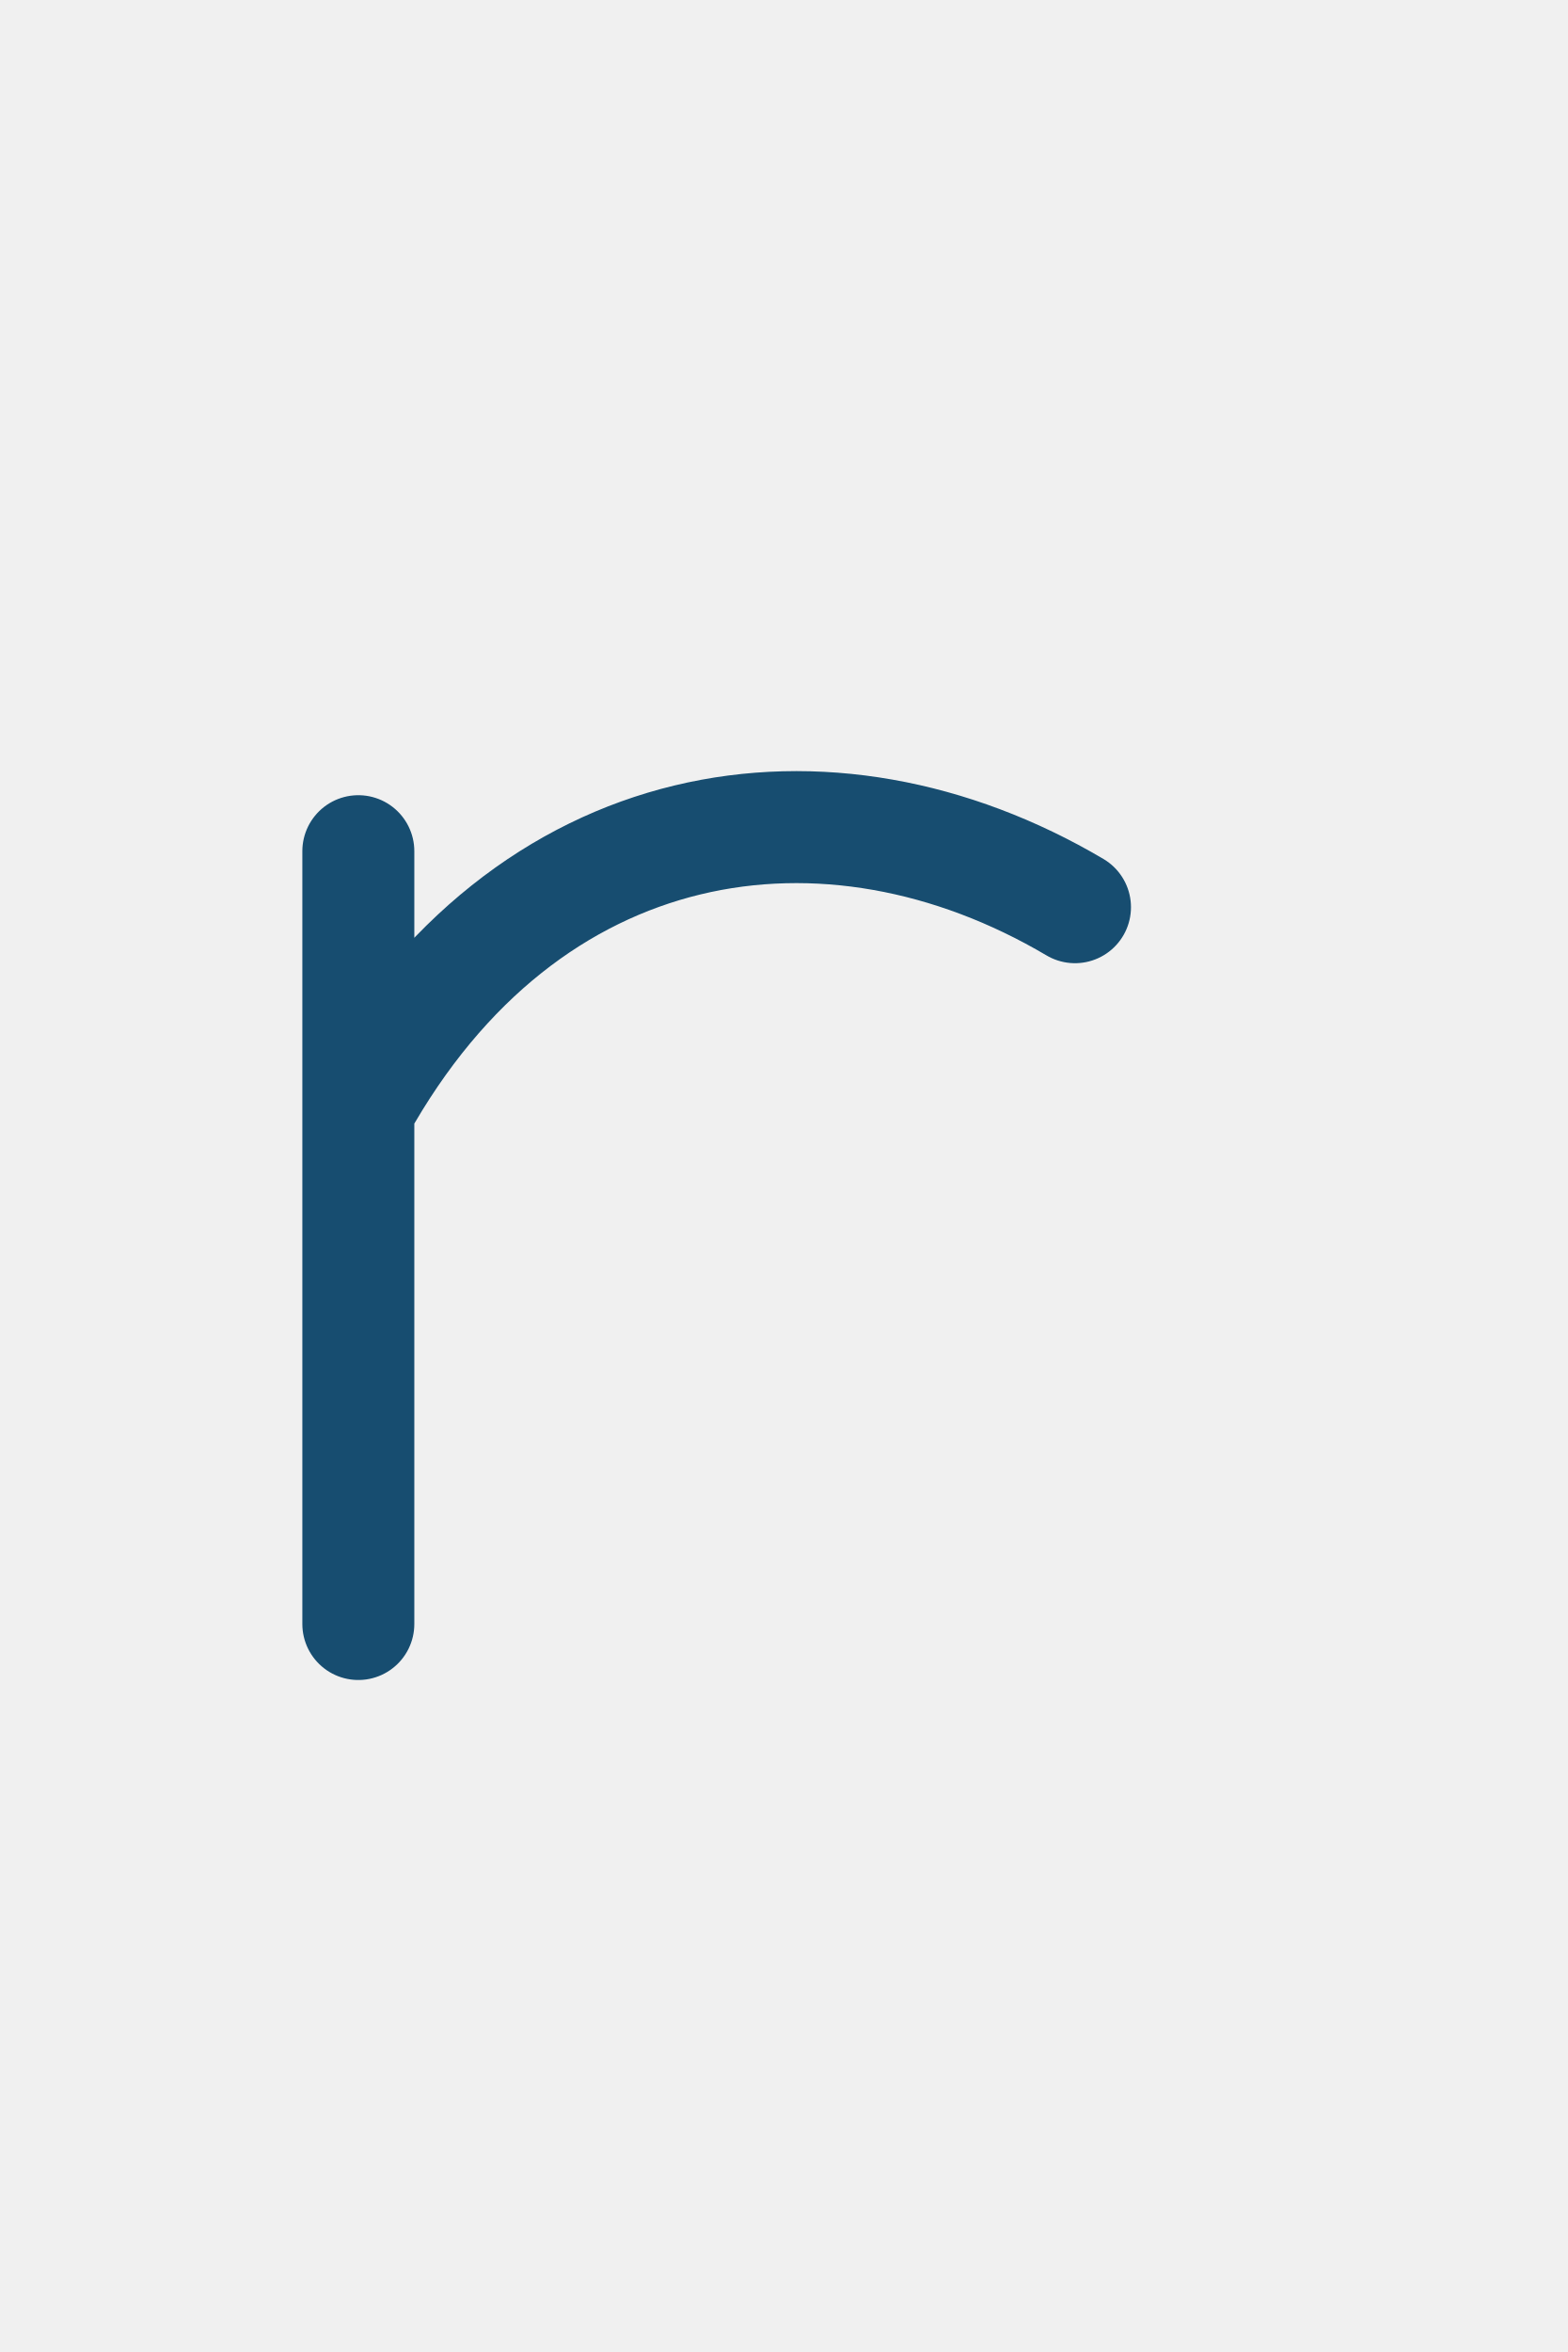
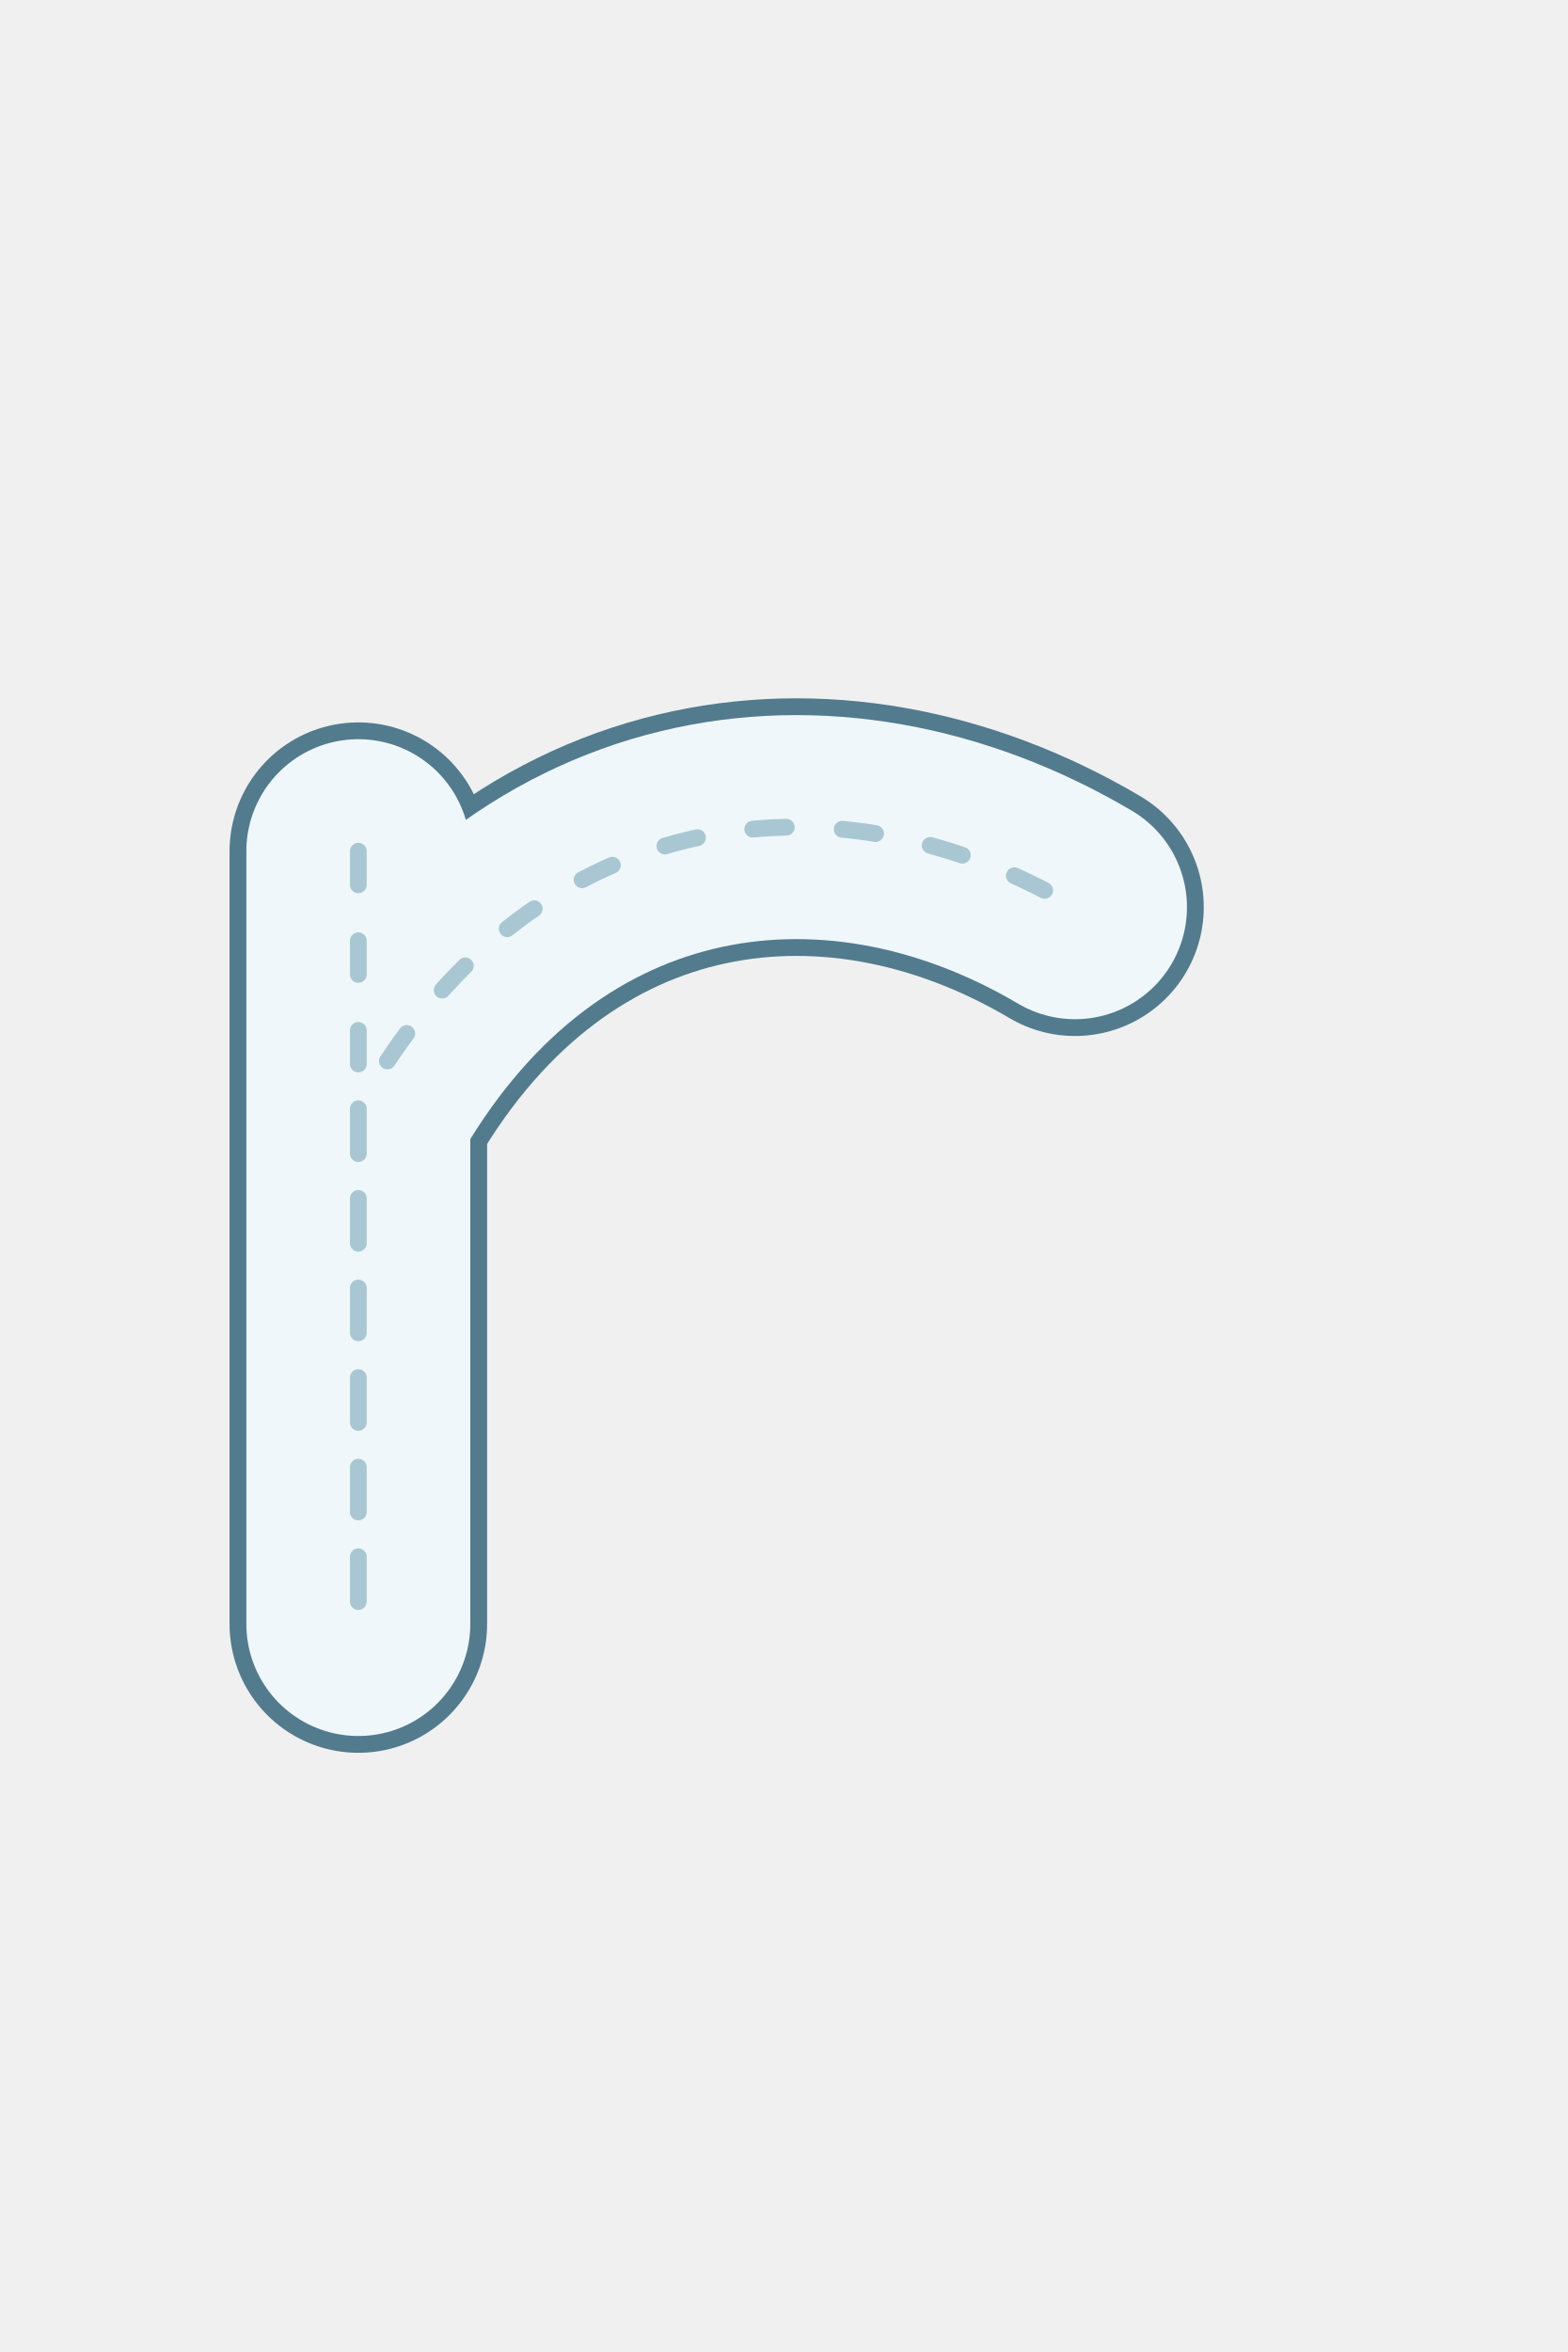
- <svg xmlns="http://www.w3.org/2000/svg" viewBox="0 0 140 210">
-   <g fill="none" stroke="#174d70" stroke-width="10" stroke-linecap="round" stroke-linejoin="round">
+ <svg xmlns="http://www.w3.org/2000/svg" class="family-classroom" viewBox="0 0 140 210">
+   <style>.family-classroom .fc-stencil-outline path{fill:none;stroke:#527b8e;stroke-width:23;stroke-linecap:round;stroke-linejoin:round}.family-classroom .fc-stencil-body .fc-model{fill:none;stroke:#eff7fa;stroke-width:20;stroke-dasharray:none;stroke-linecap:round;stroke-linejoin:round}.family-classroom .fc-stencil-body .fc-model.complete{stroke:#ccebe4}.family-classroom .fc-stencil-center path{fill:none;stroke:#a9c7d3;stroke-width:1.5;stroke-dasharray:3 5;stroke-linecap:round;stroke-linejoin:round}.family-classroom .fc-stencil-paint .fc-ink{stroke-width:18}.family-classroom .fc-stencil-paint .fc-demo-line{stroke-width:18}</style>
+   <defs>
+     <mask id="fc-stencil-6" maskUnits="userSpaceOnUse" x="-20" y="0" width="180" height="220">
+       <path d="M32 76 V145 V99 C47 72 74 68 96 81" fill="none" stroke="white" stroke-width="20" stroke-linecap="round" stroke-linejoin="round" />
+     </mask>
+   </defs>
+   <g class="fc-stencil-outline" aria-hidden="true">
    <path d="M32 76 V145 V99 C47 72 74 68 96 81" />
  </g>
+   <g class="fc-stencil-body">
+     <path class="fc-model " d="M32 76 V145 V99 C47 72 74 68 96 81" />
+   </g>
+   <g class="fc-stencil-center" aria-hidden="true">
+     <path d="M32 76 V145 V99 C47 72 74 68 96 81" />
+   </g>
+   <g class="fc-stencil-paint" mask="url(#fc-stencil-6)">
+     <g class="fc-demo-ink" />
+     <g class="fc-child-ink" />
+   </g>
</svg>
